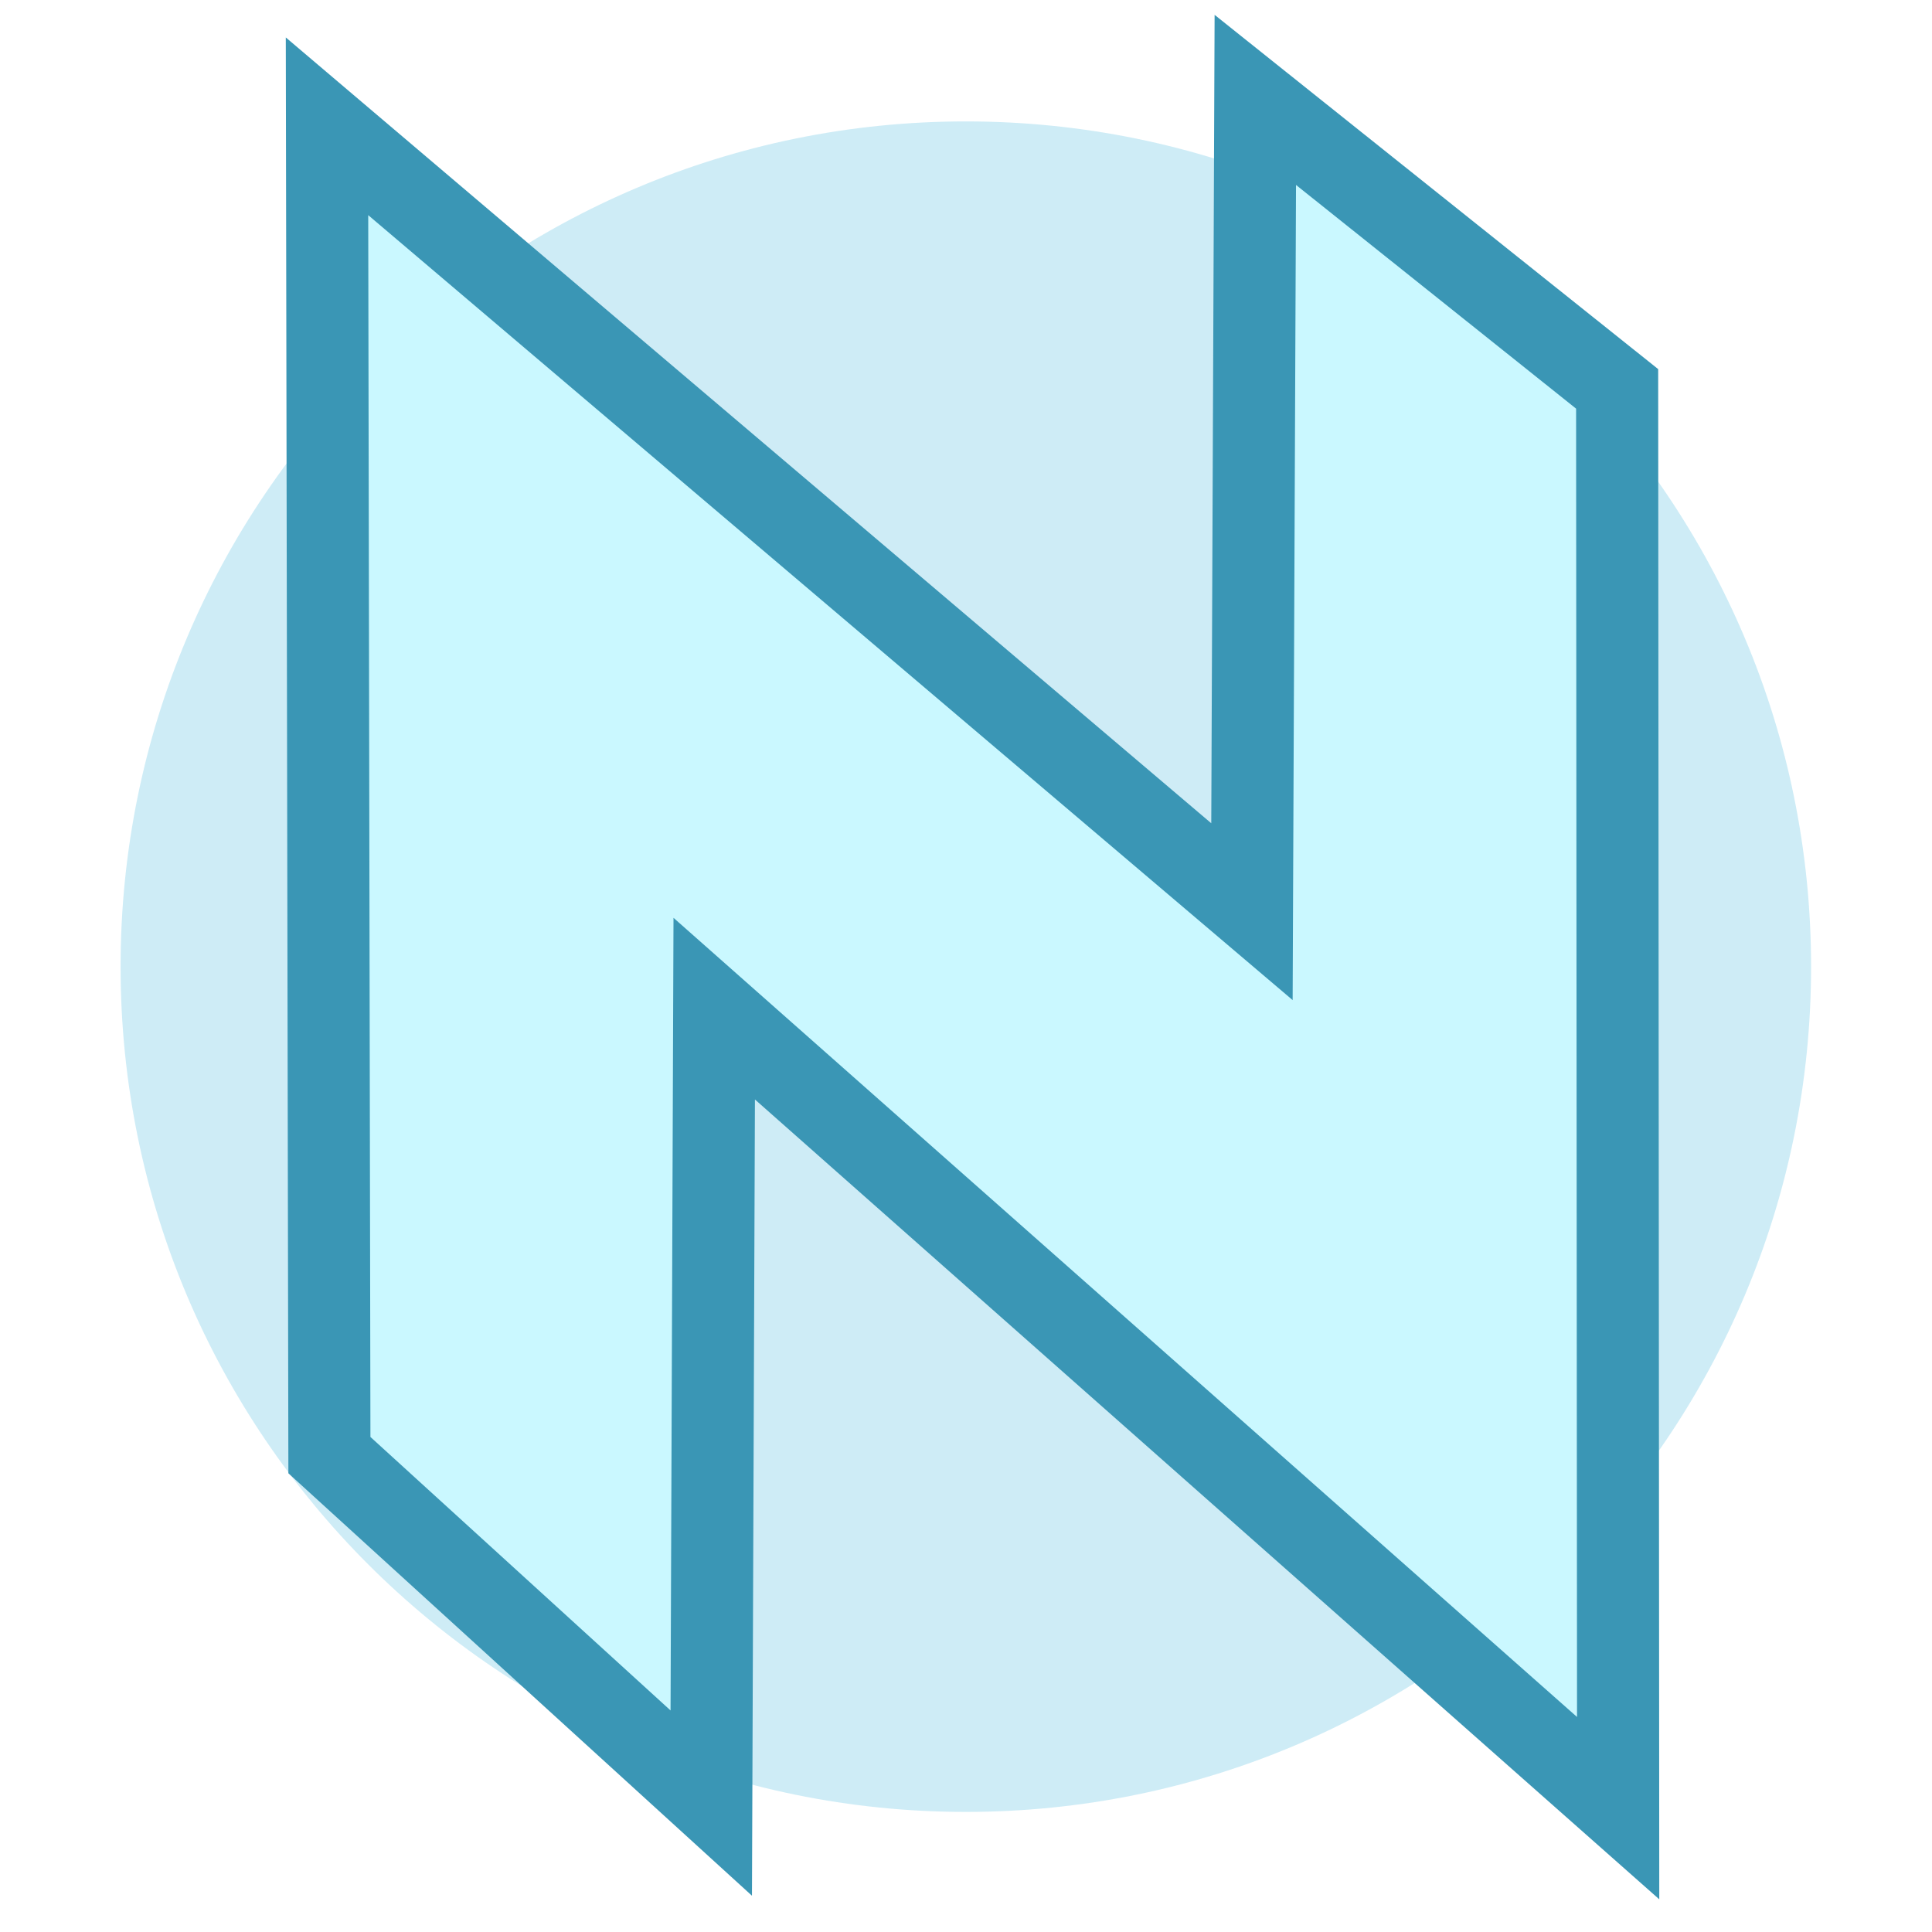
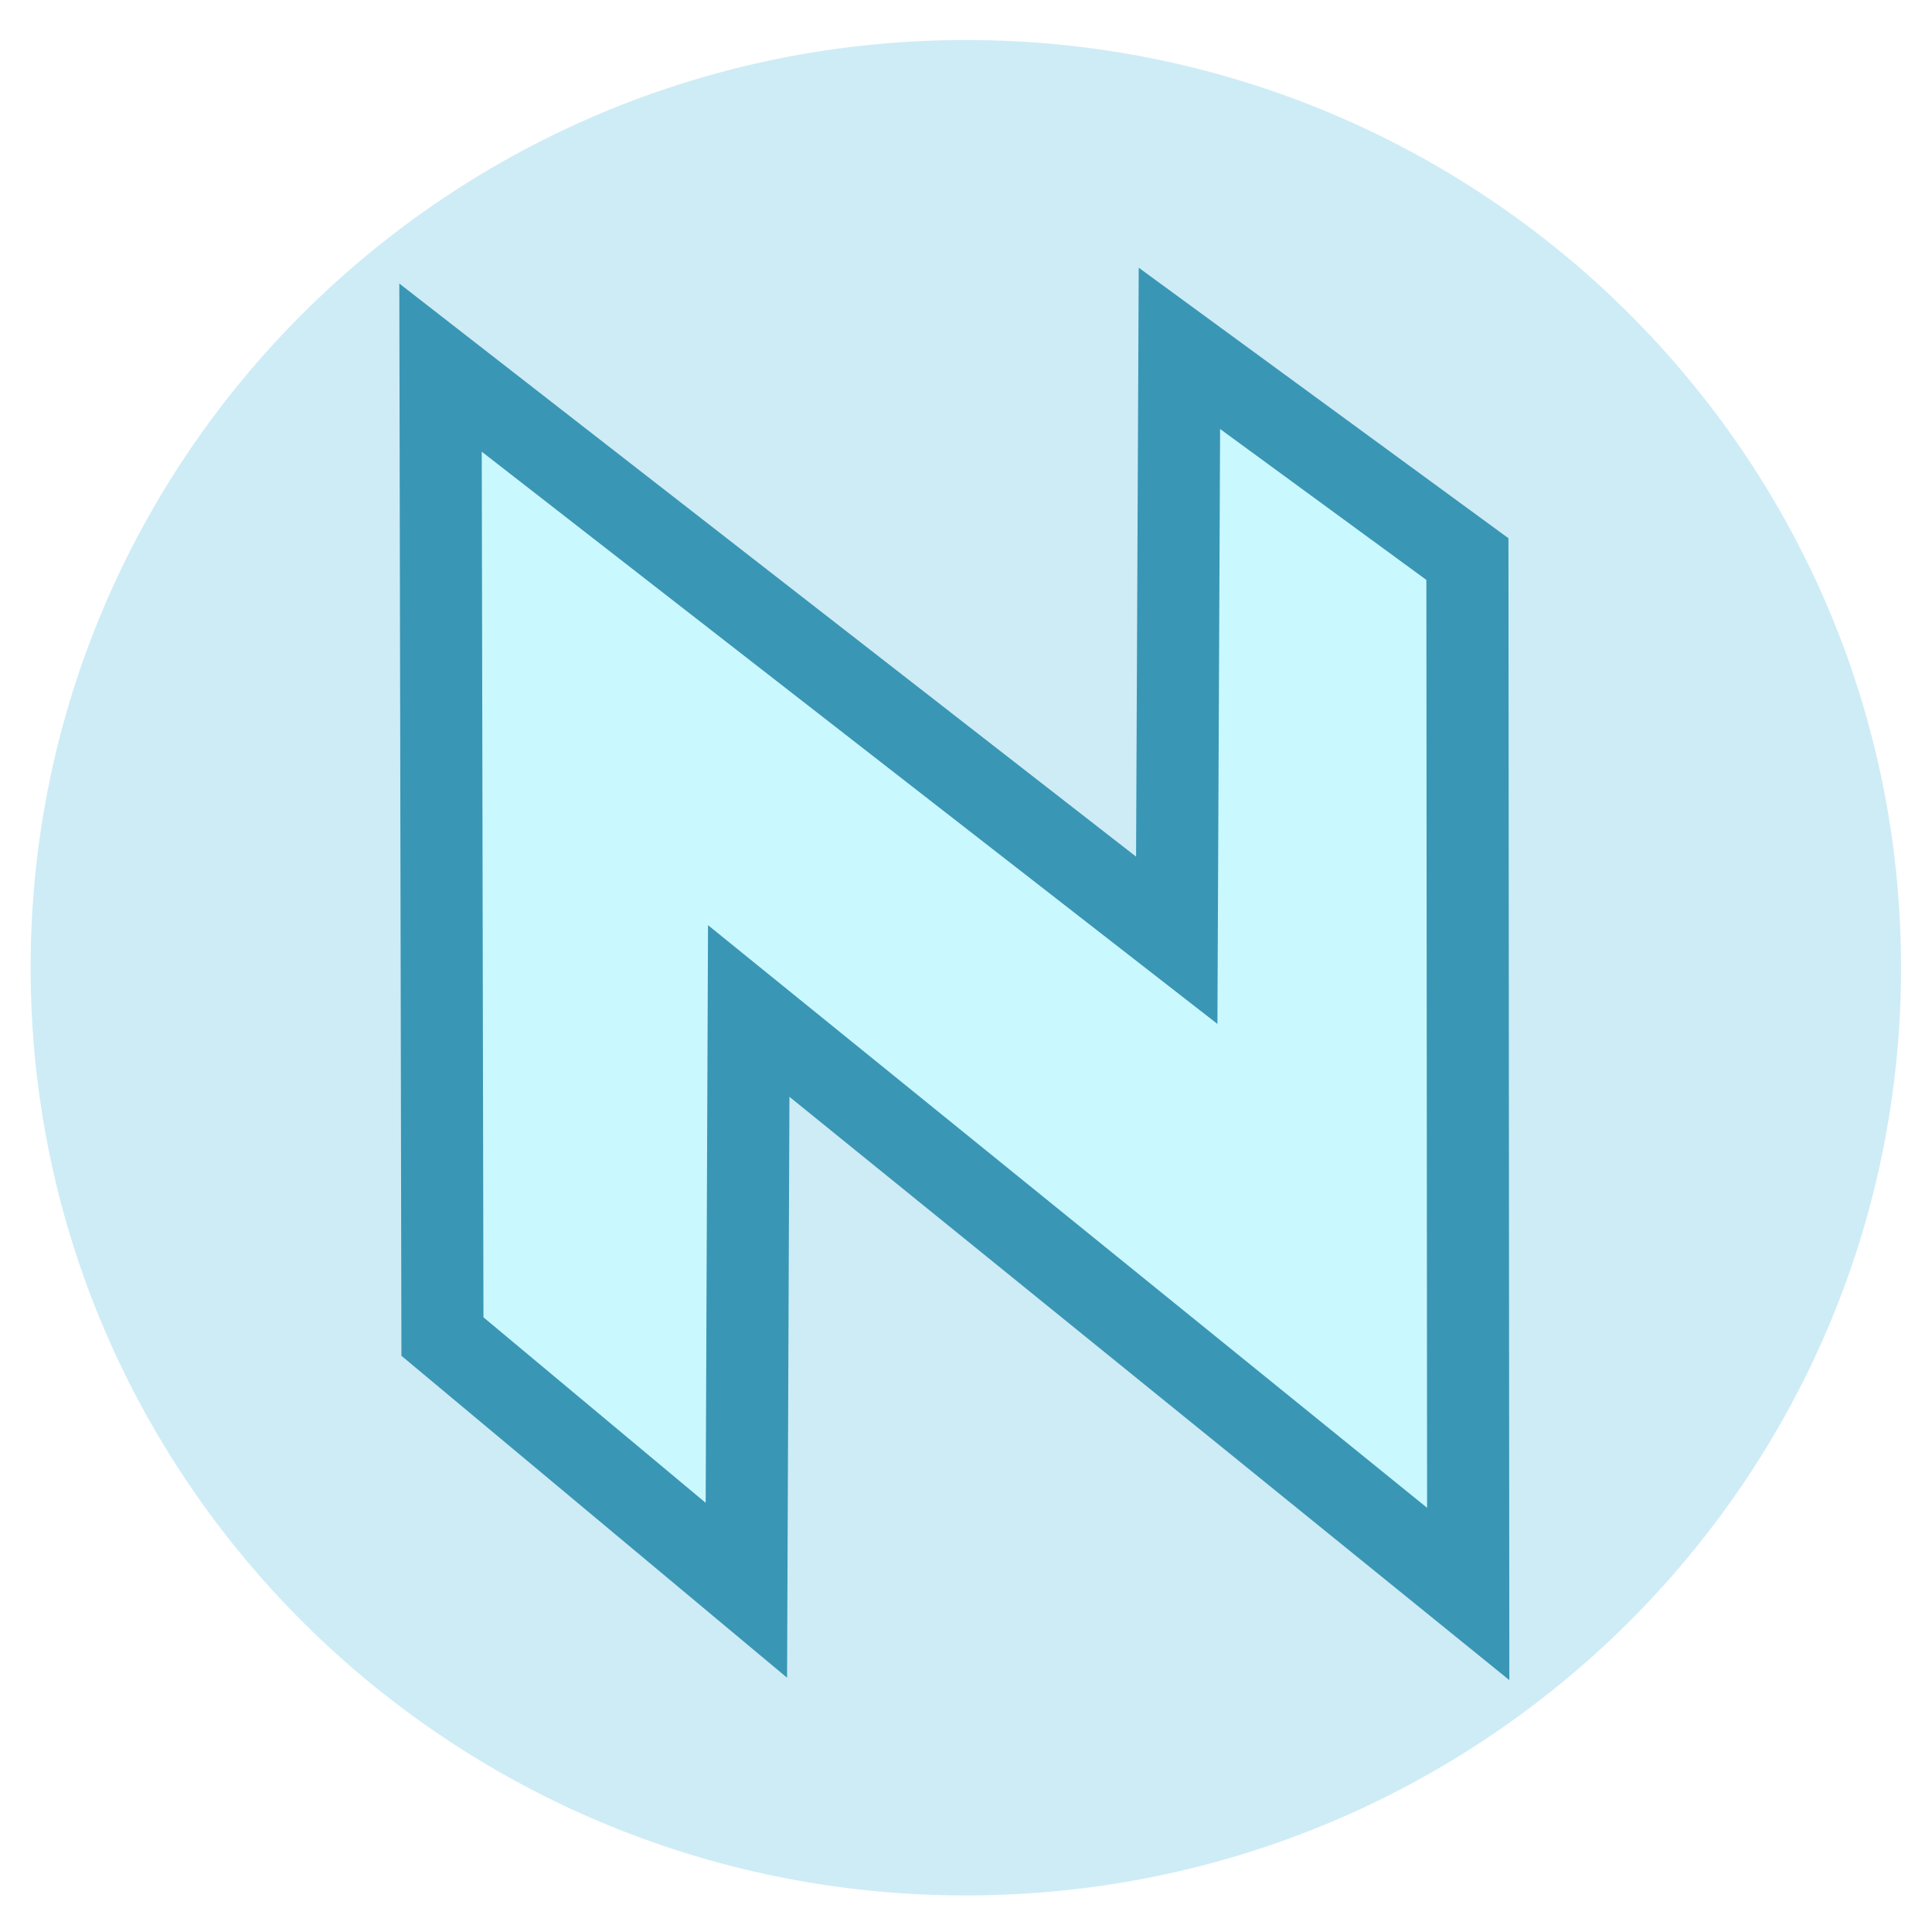
- <svg xmlns="http://www.w3.org/2000/svg" viewBox="92.546 58.889 400 400" width="400px" height="400px">
-   <circle cx="292.511" cy="259.026" r="175" style="fill: rgba(99, 194, 226, 0.31);" />
-   <path style="stroke-width: 17px; paint-order: fill; stroke: rgb(58, 150, 181); fill: rgb(202, 248, 255);" d="M 160.746 360.158 L 160.25 85.038 L 351.75 247.642 L 352.445 79.573 L 427.357 139.403 L 427.567 433.246 L 240.417 267.719 L 239.805 432.199 L 160.746 360.158 Z" />
+ <svg xmlns="http://www.w3.org/2000/svg" viewBox="92.546 58.889 400 400">
+   <circle cx="292.511" cy="259.026" r="175" style="fill: rgba(99, 194, 226, 0.31);" transform="matrix(1.106429, 0, 0, 1.09756, -31.13199, -25.0491)" />
+   <path style="stroke-width: 17px; paint-order: fill; stroke: rgb(58, 150, 181); fill: rgb(202, 248, 255);" d="M 184.148 335.607 L 183.753 134.999 L 336.178 253.564 L 336.731 131.013 L 396.358 174.64 L 396.524 388.9 L 247.562 268.204 L 247.074 388.137 L 184.148 335.607 Z" />
</svg>
